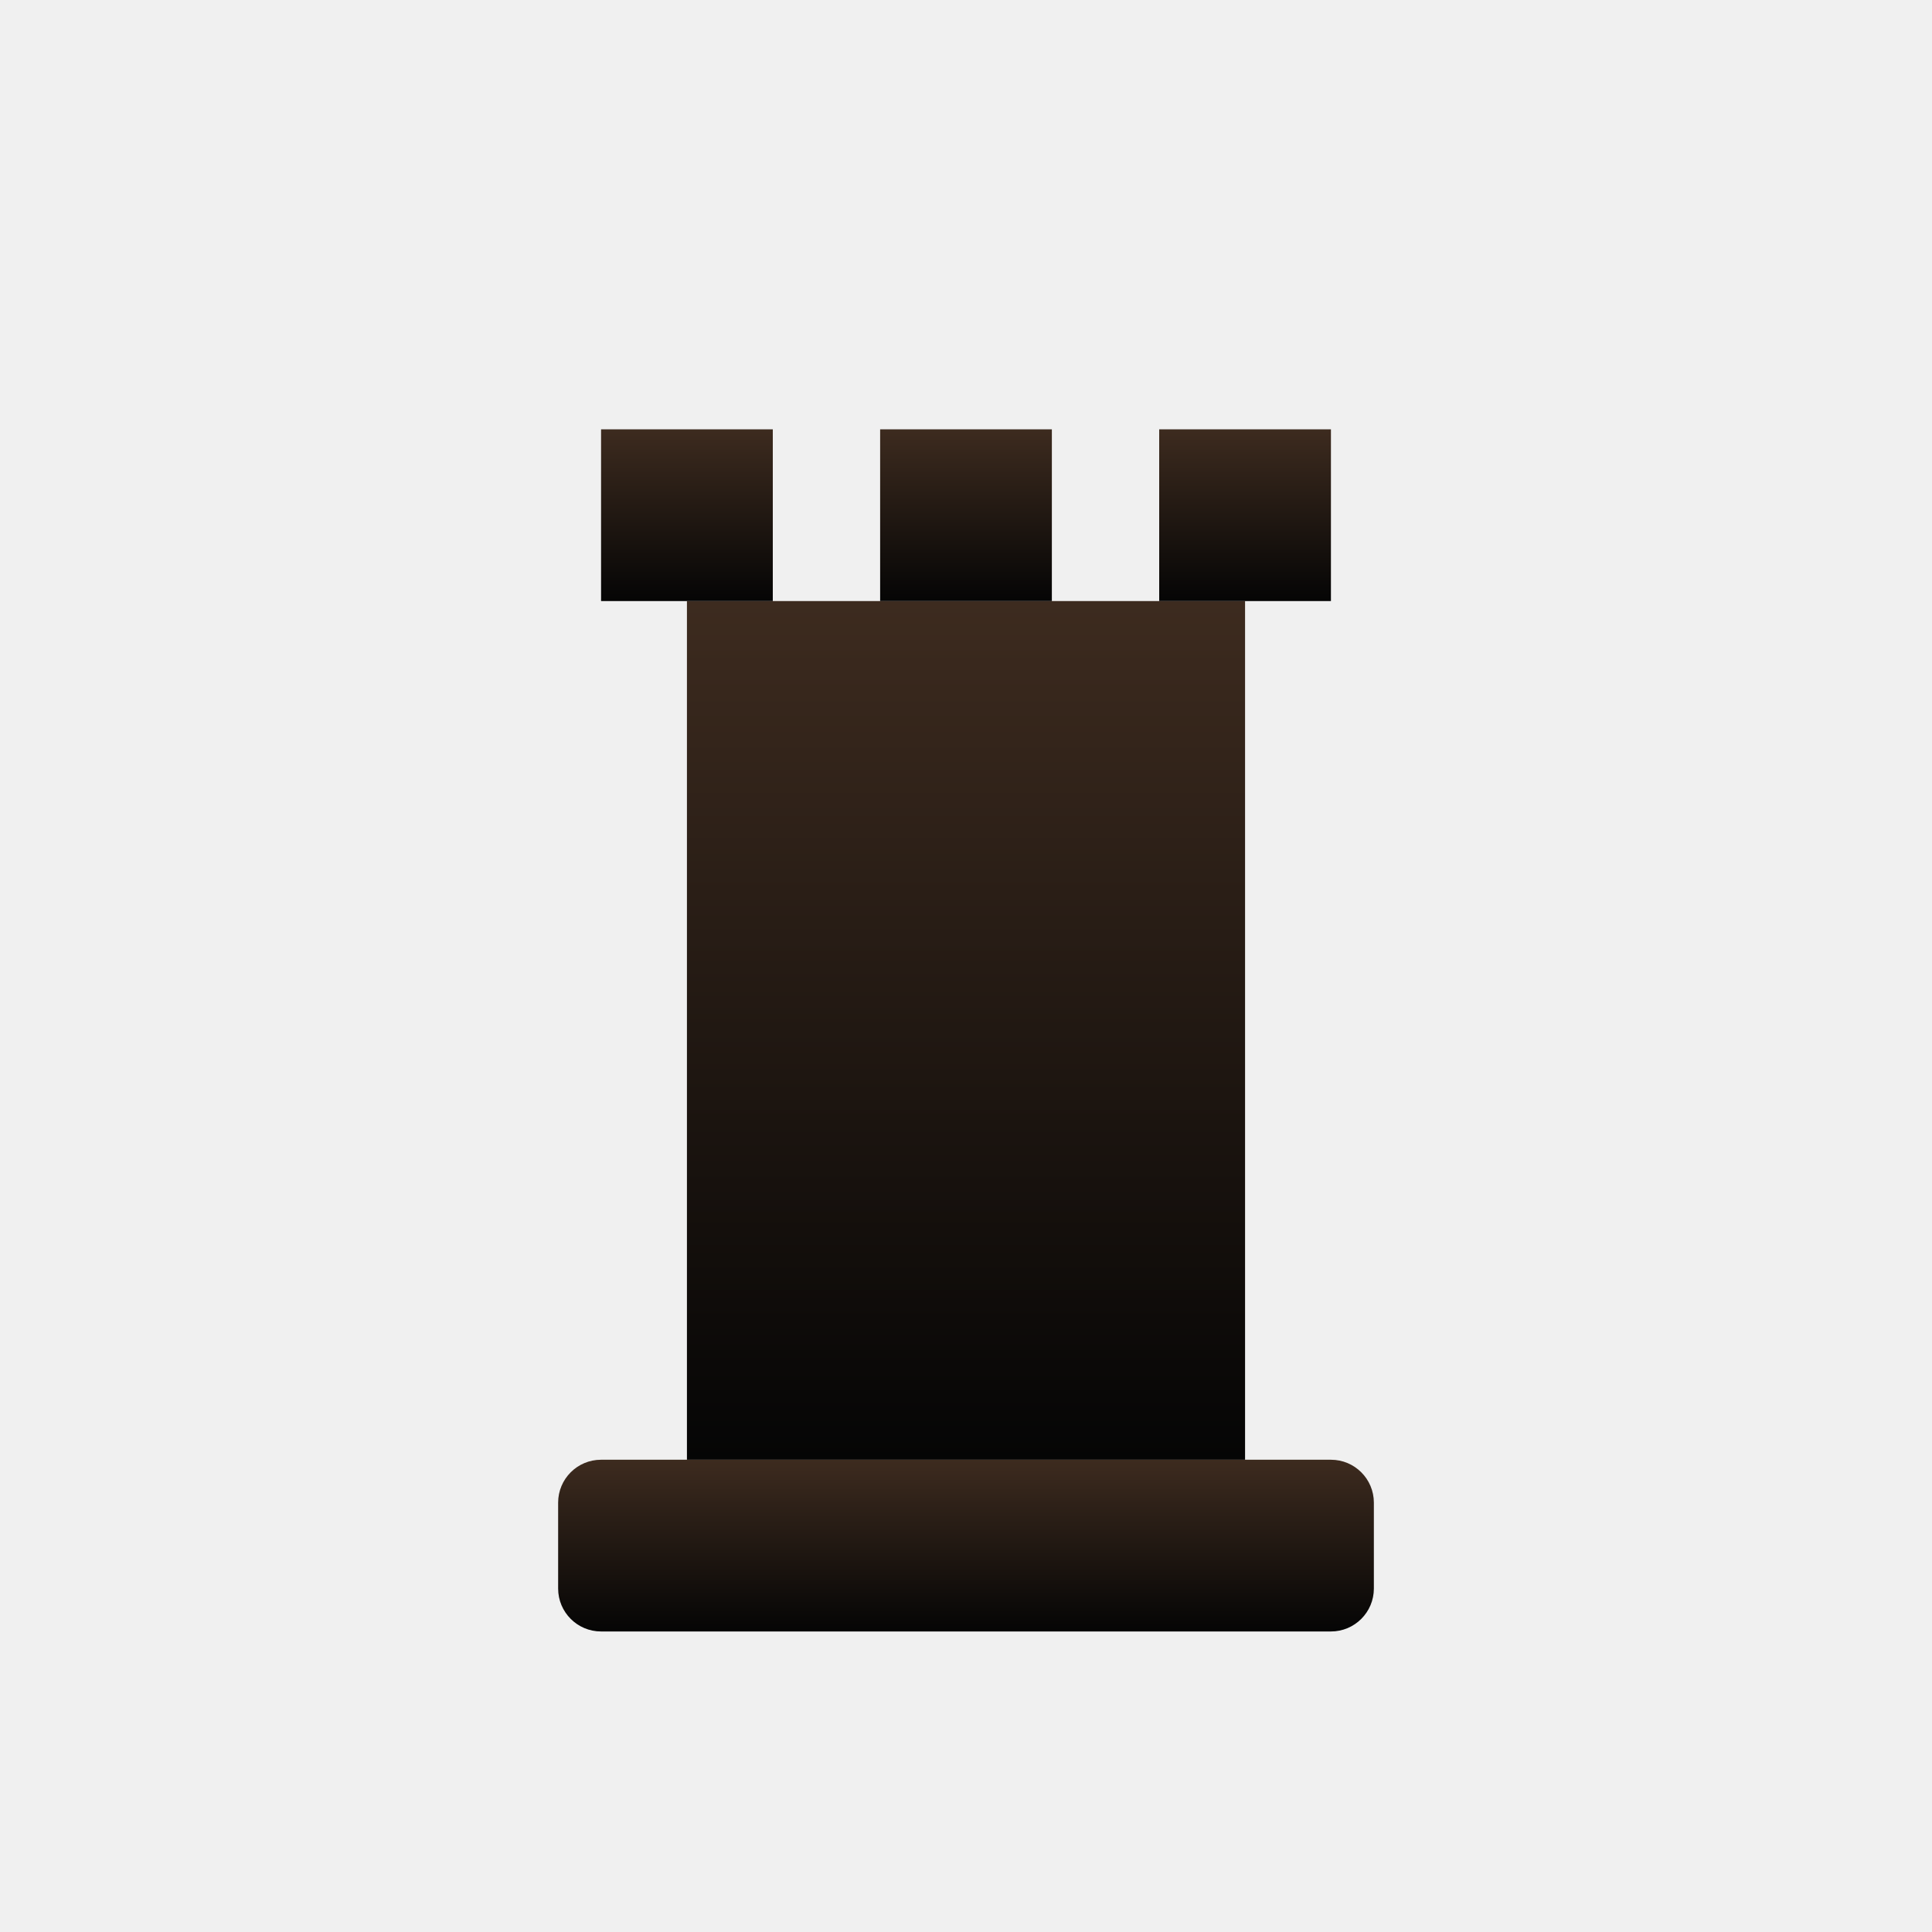
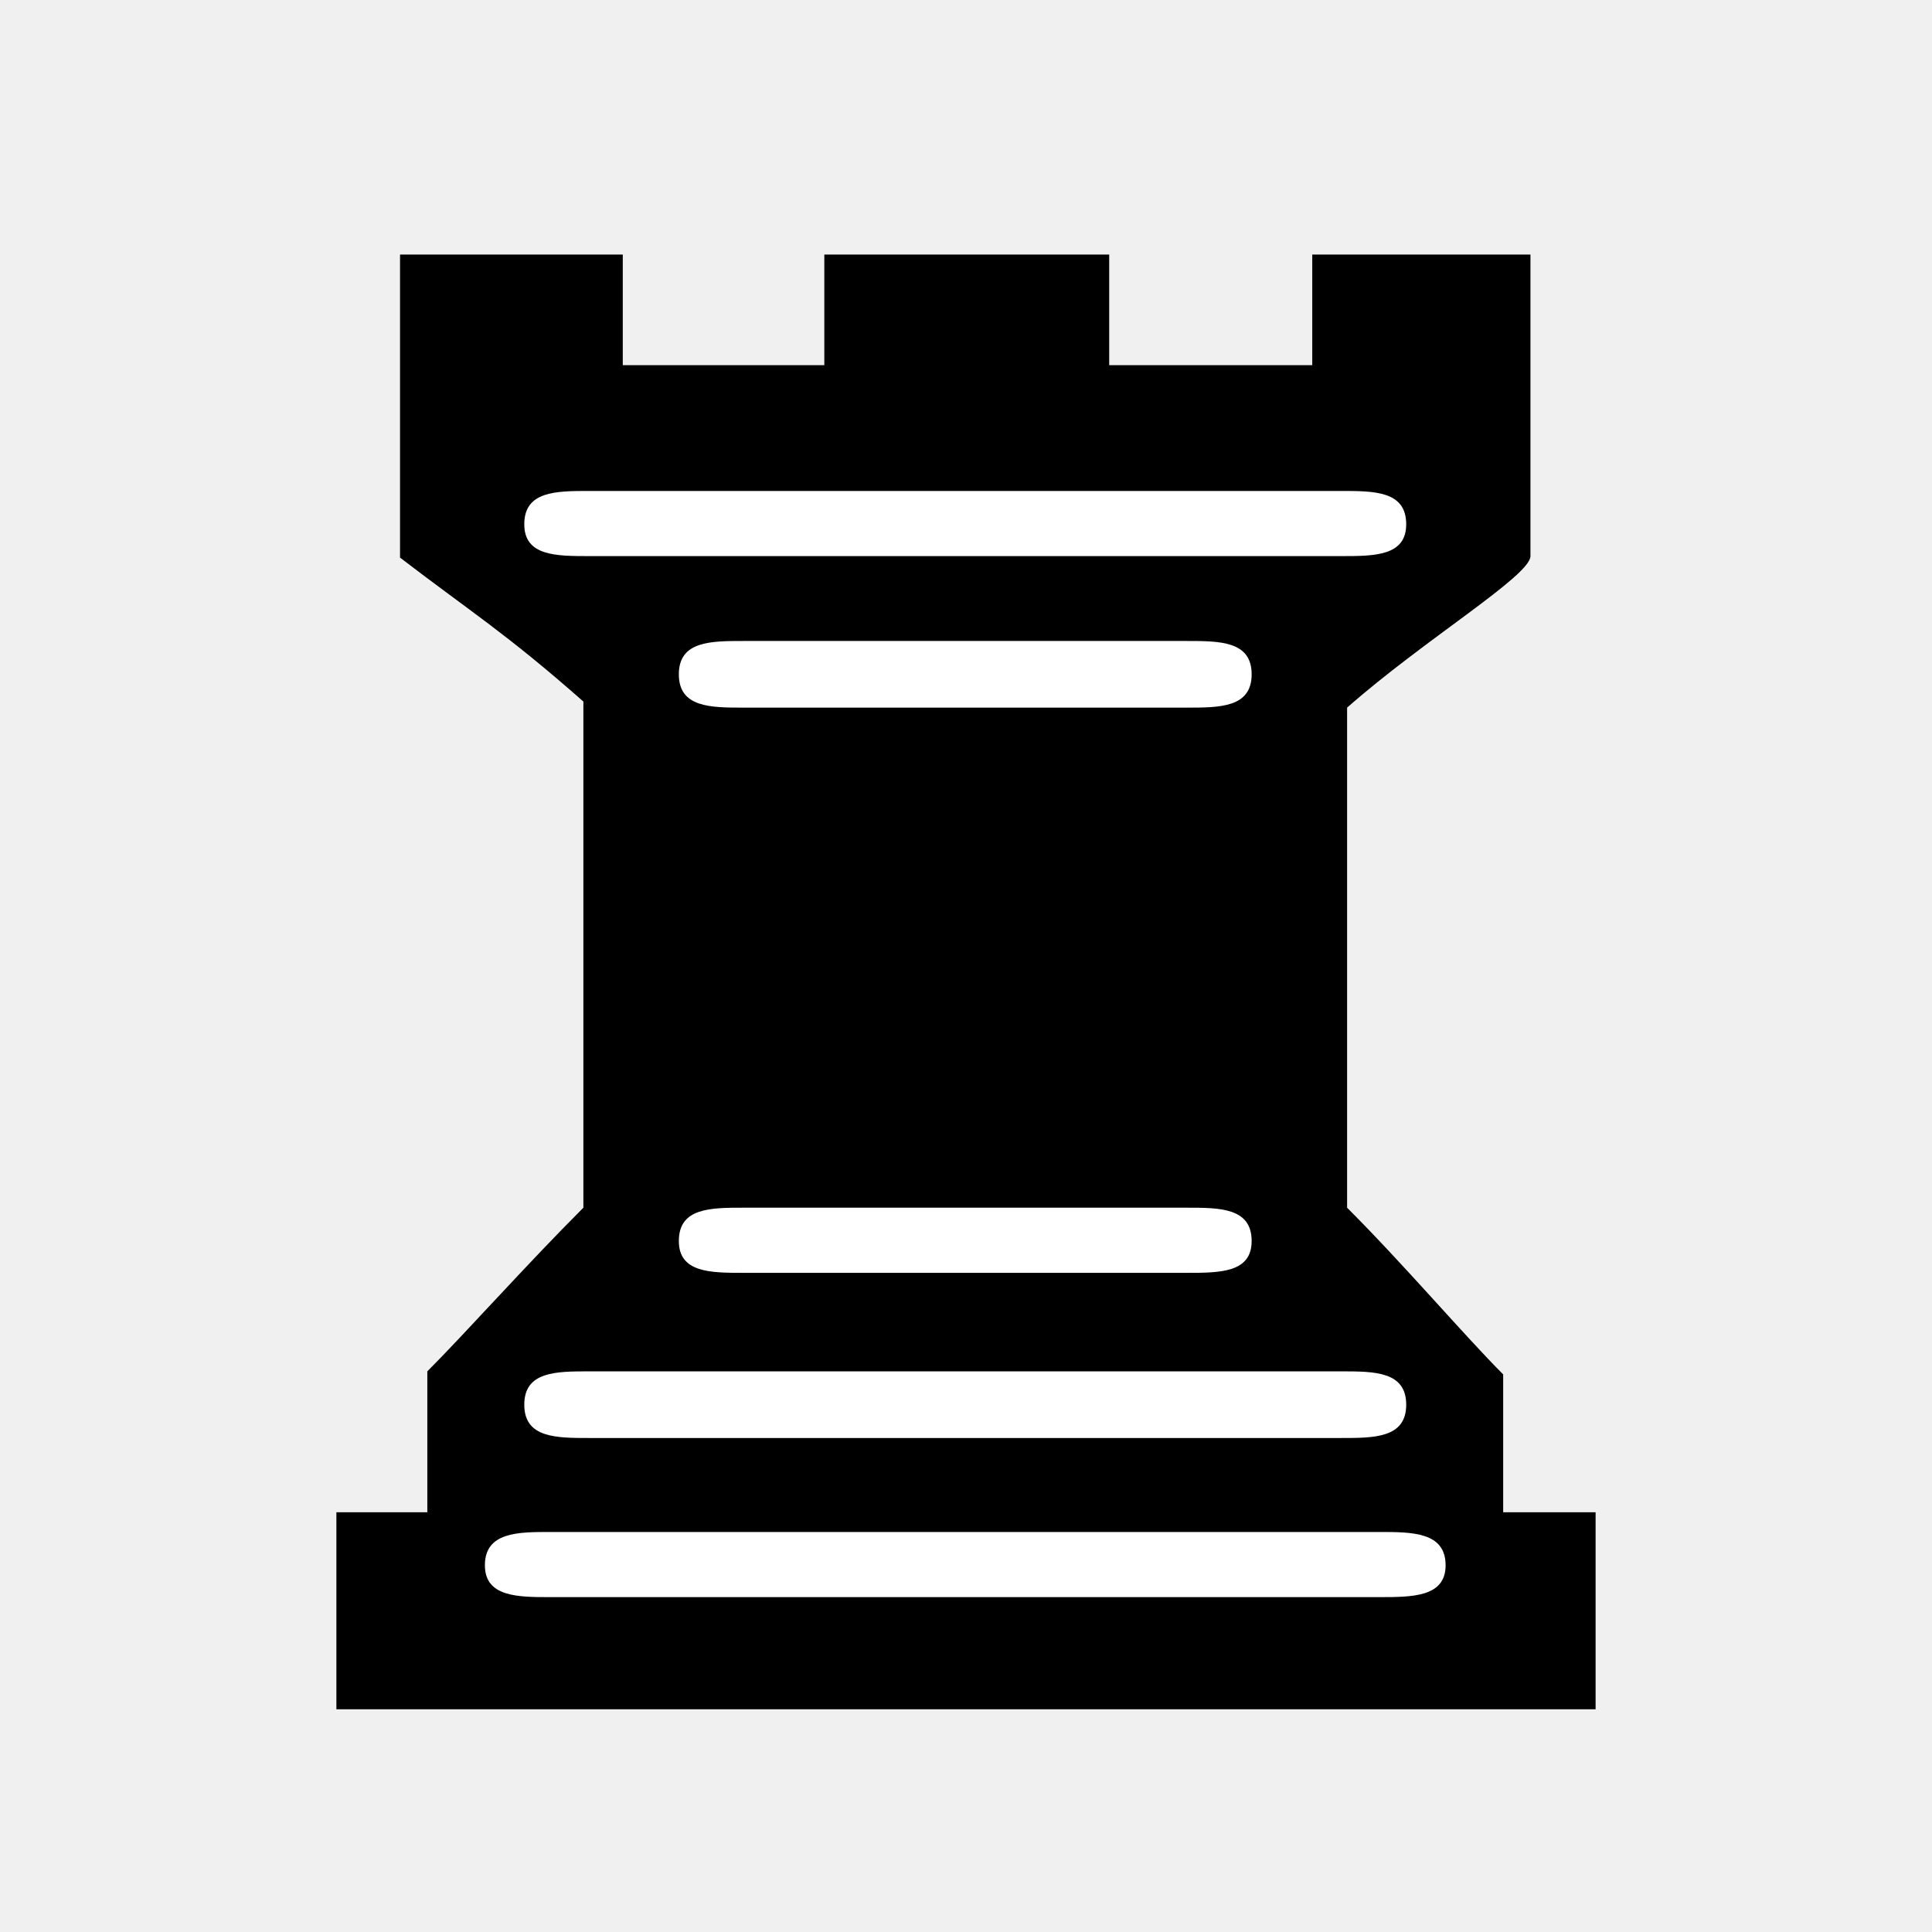
- <svg xmlns="http://www.w3.org/2000/svg" viewBox="0 0 45 45">
-   <defs>
-     <linearGradient id="gB" x1="0" y1="0" x2="0" y2="1">
-       <stop offset="0%" stop-color="#3D2B1F" />
-       <stop offset="100%" stop-color="#050505" />
-     </linearGradient>
-   </defs>
-   <rect x="16" y="14" width="13" height="20" fill="url(#gB)" />
-   <rect x="14" y="10" width="4" height="4" fill="url(#gB)" />
-   <rect x="20.5" y="10" width="4" height="4" fill="url(#gB)" />
-   <rect x="27" y="10" width="4" height="4" fill="url(#gB)" />
-   <rect x="13" y="34" width="19" height="4" rx="1" fill="url(#gB)" />
+ <svg xmlns="http://www.w3.org/2000/svg" width="100" height="100">
+   <path d="M67.765 63.137V36l9.412-8.392V14.667h-7.522v5.098H55.765v-5.098H44.235v5.098H30.346v-5.098h-7.522v12.941L32 36.078v27.059l-8 8.392v8.706h-5.02v7.294h61.882v-7.294h-4.941v-8.941z" style="fill:#fff;stroke:none" />
+   <path d="M22.118 78.275h-4.706v10.196h65.176V78.275h-4.784v-7.137c-2.039-2.039-5.098-5.647-8.078-8.627V36.627c4-3.529 9.49-6.824 9.49-7.843V13.176H67.922v5.725H57.412v-5.725h-14.745v5.725H32.235v-5.725H20.706v15.686c3.686 2.824 5.49 3.922 9.49 7.451V62.51c-2.98 2.98-6.118 6.51-8.078 8.471zm49.255 1.02c1.725 0 3.451 0 3.451 1.725 0 1.647-1.725 1.647-3.451 1.647H28.471c-1.647 0-3.373 0-3.373-1.647 0-1.725 1.725-1.725 3.373-1.725zm-1.961-8.314c1.725 0 3.373 0 3.373 1.725s-1.647 1.725-3.373 1.725H30.51c-1.725 0-3.373 0-3.373-1.725s1.647-1.725 3.373-1.725zm-8-8.471c1.725 0 3.373 0 3.373 1.725 0 1.647-1.647 1.647-3.373 1.647H38.51c-1.725 0-3.373 0-3.373-1.647 0-1.725 1.647-1.725 3.373-1.725zm0-29.333c1.725 0 3.373 0 3.373 1.725s-1.647 1.725-3.373 1.725H38.51c-1.725 0-3.373 0-3.373-1.725s1.647-1.725 3.373-1.725zm8-7.765c1.725 0 3.373 0 3.373 1.725 0 1.647-1.647 1.647-3.373 1.647H30.51c-1.725 0-3.373 0-3.373-1.647 0-1.725 1.647-1.725 3.373-1.725z" style="fill:#000;stroke:none" />
</svg>
